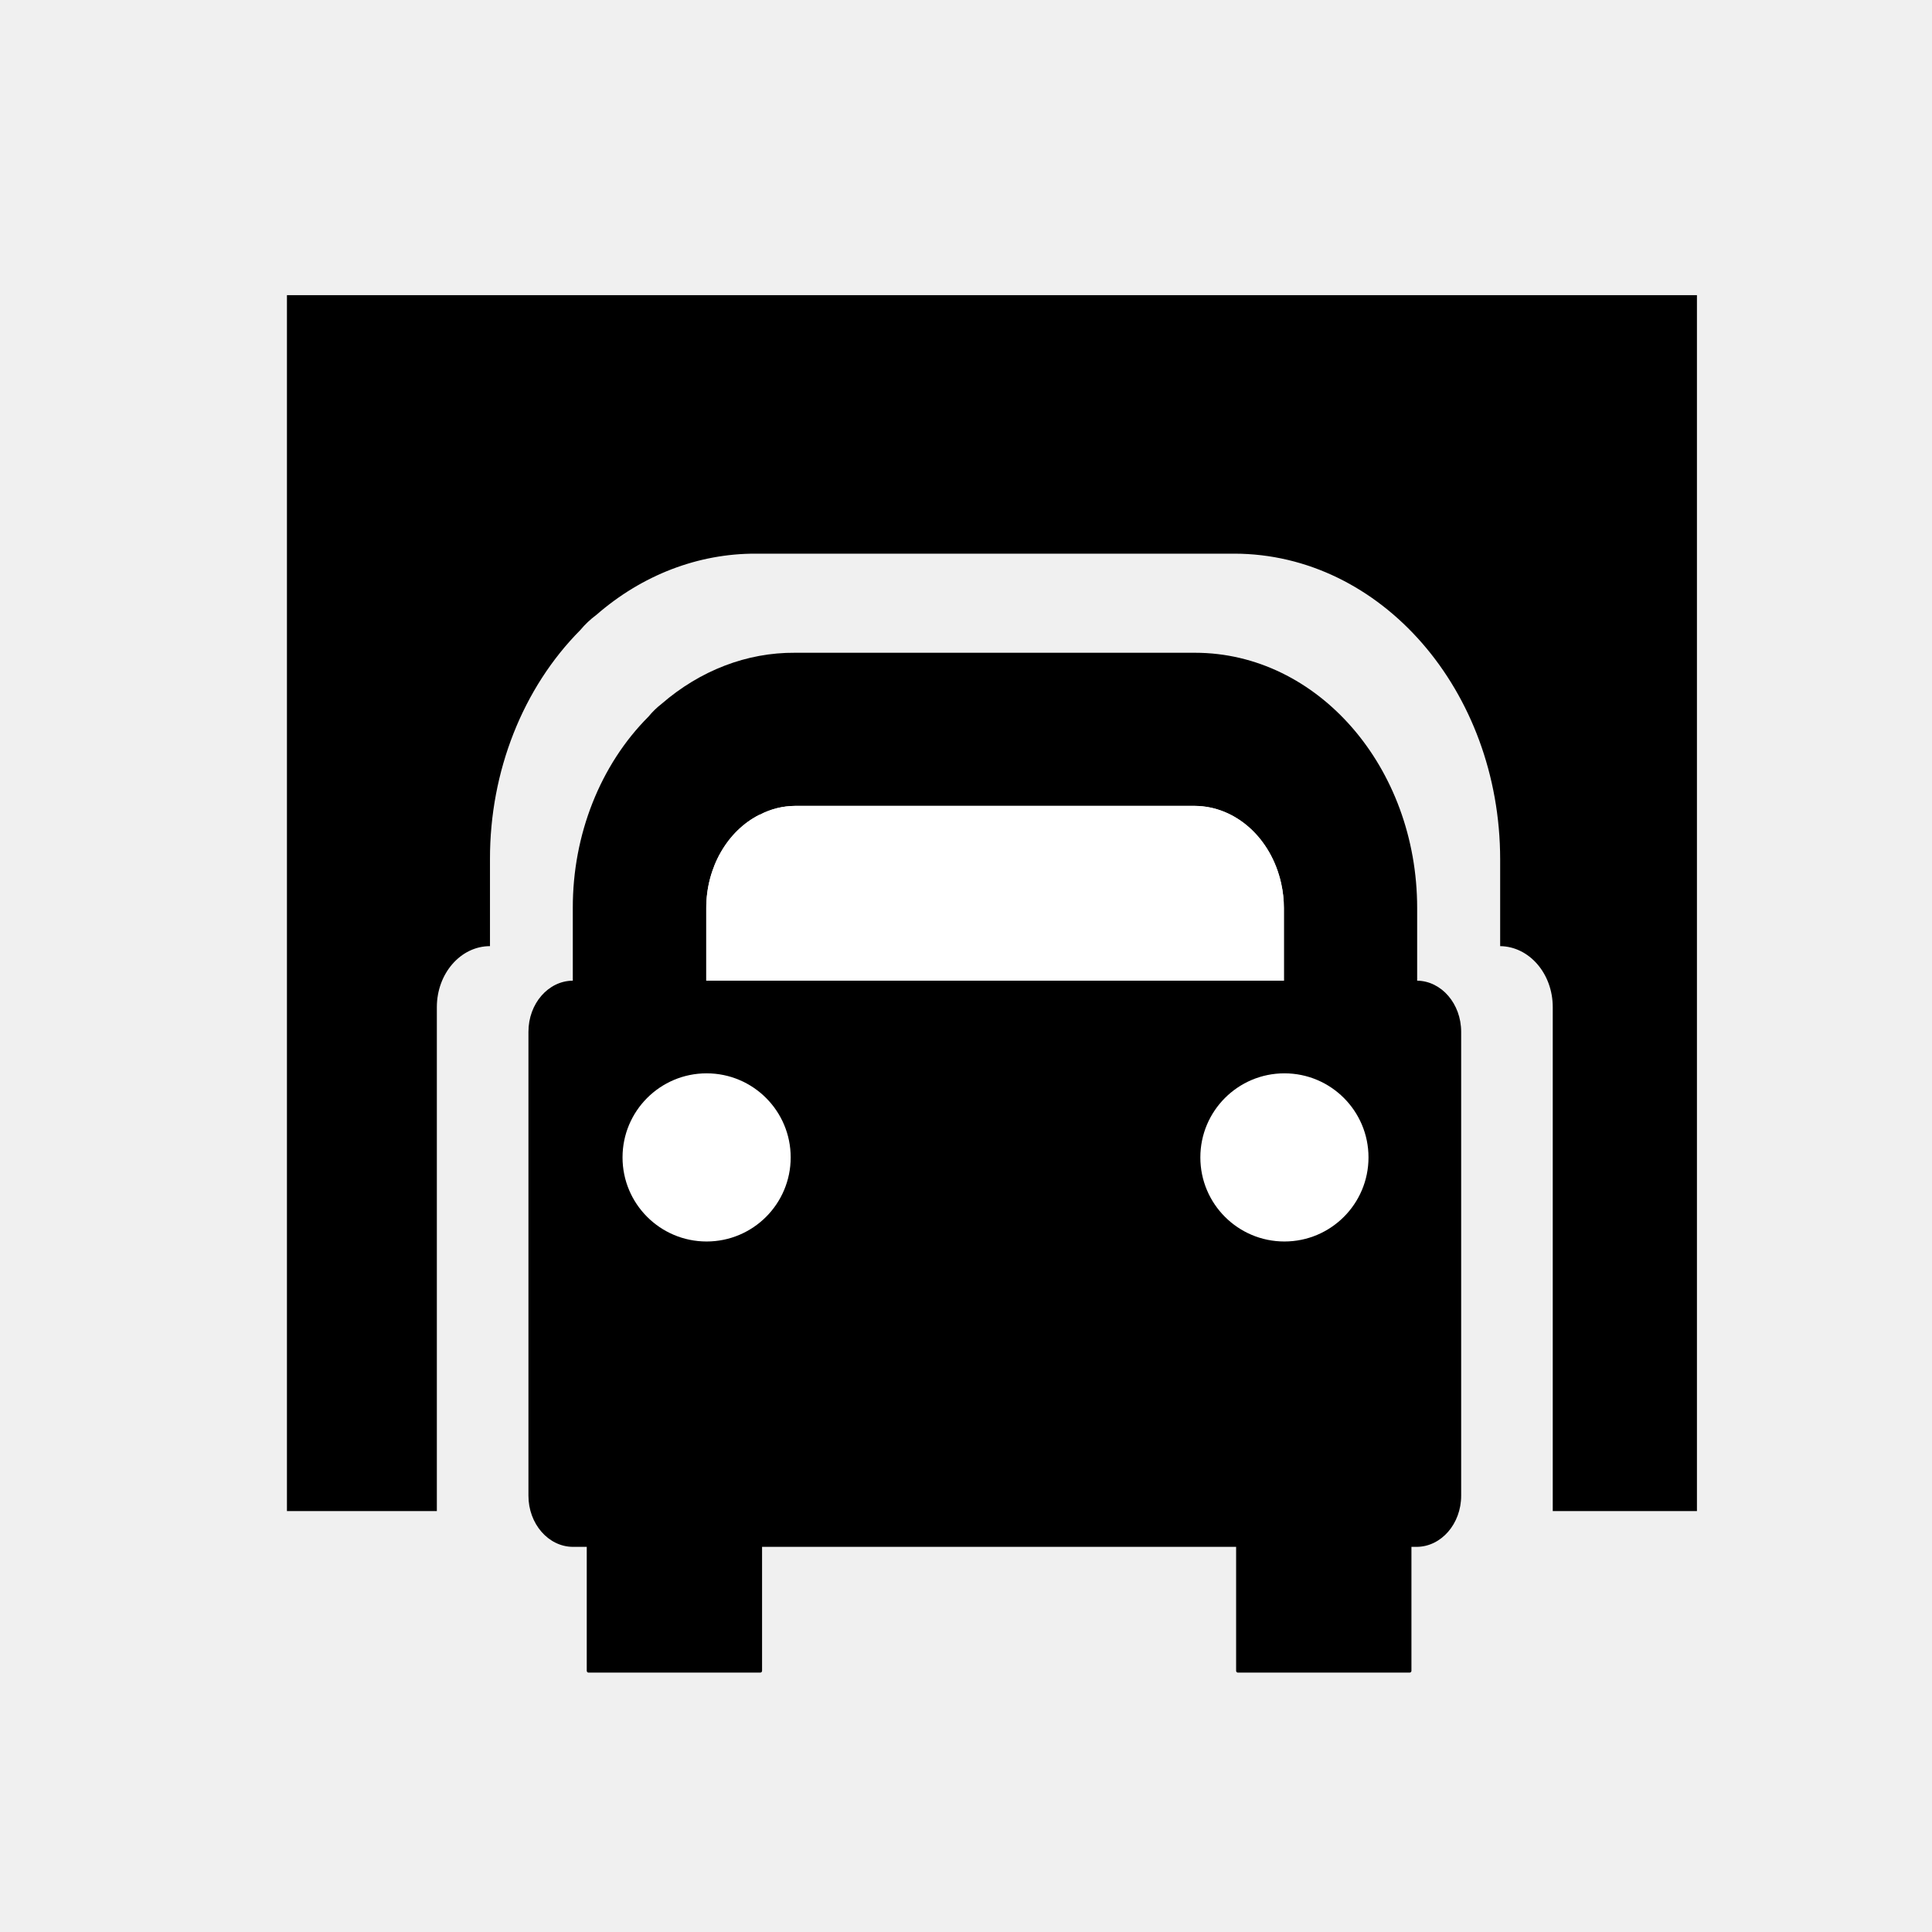
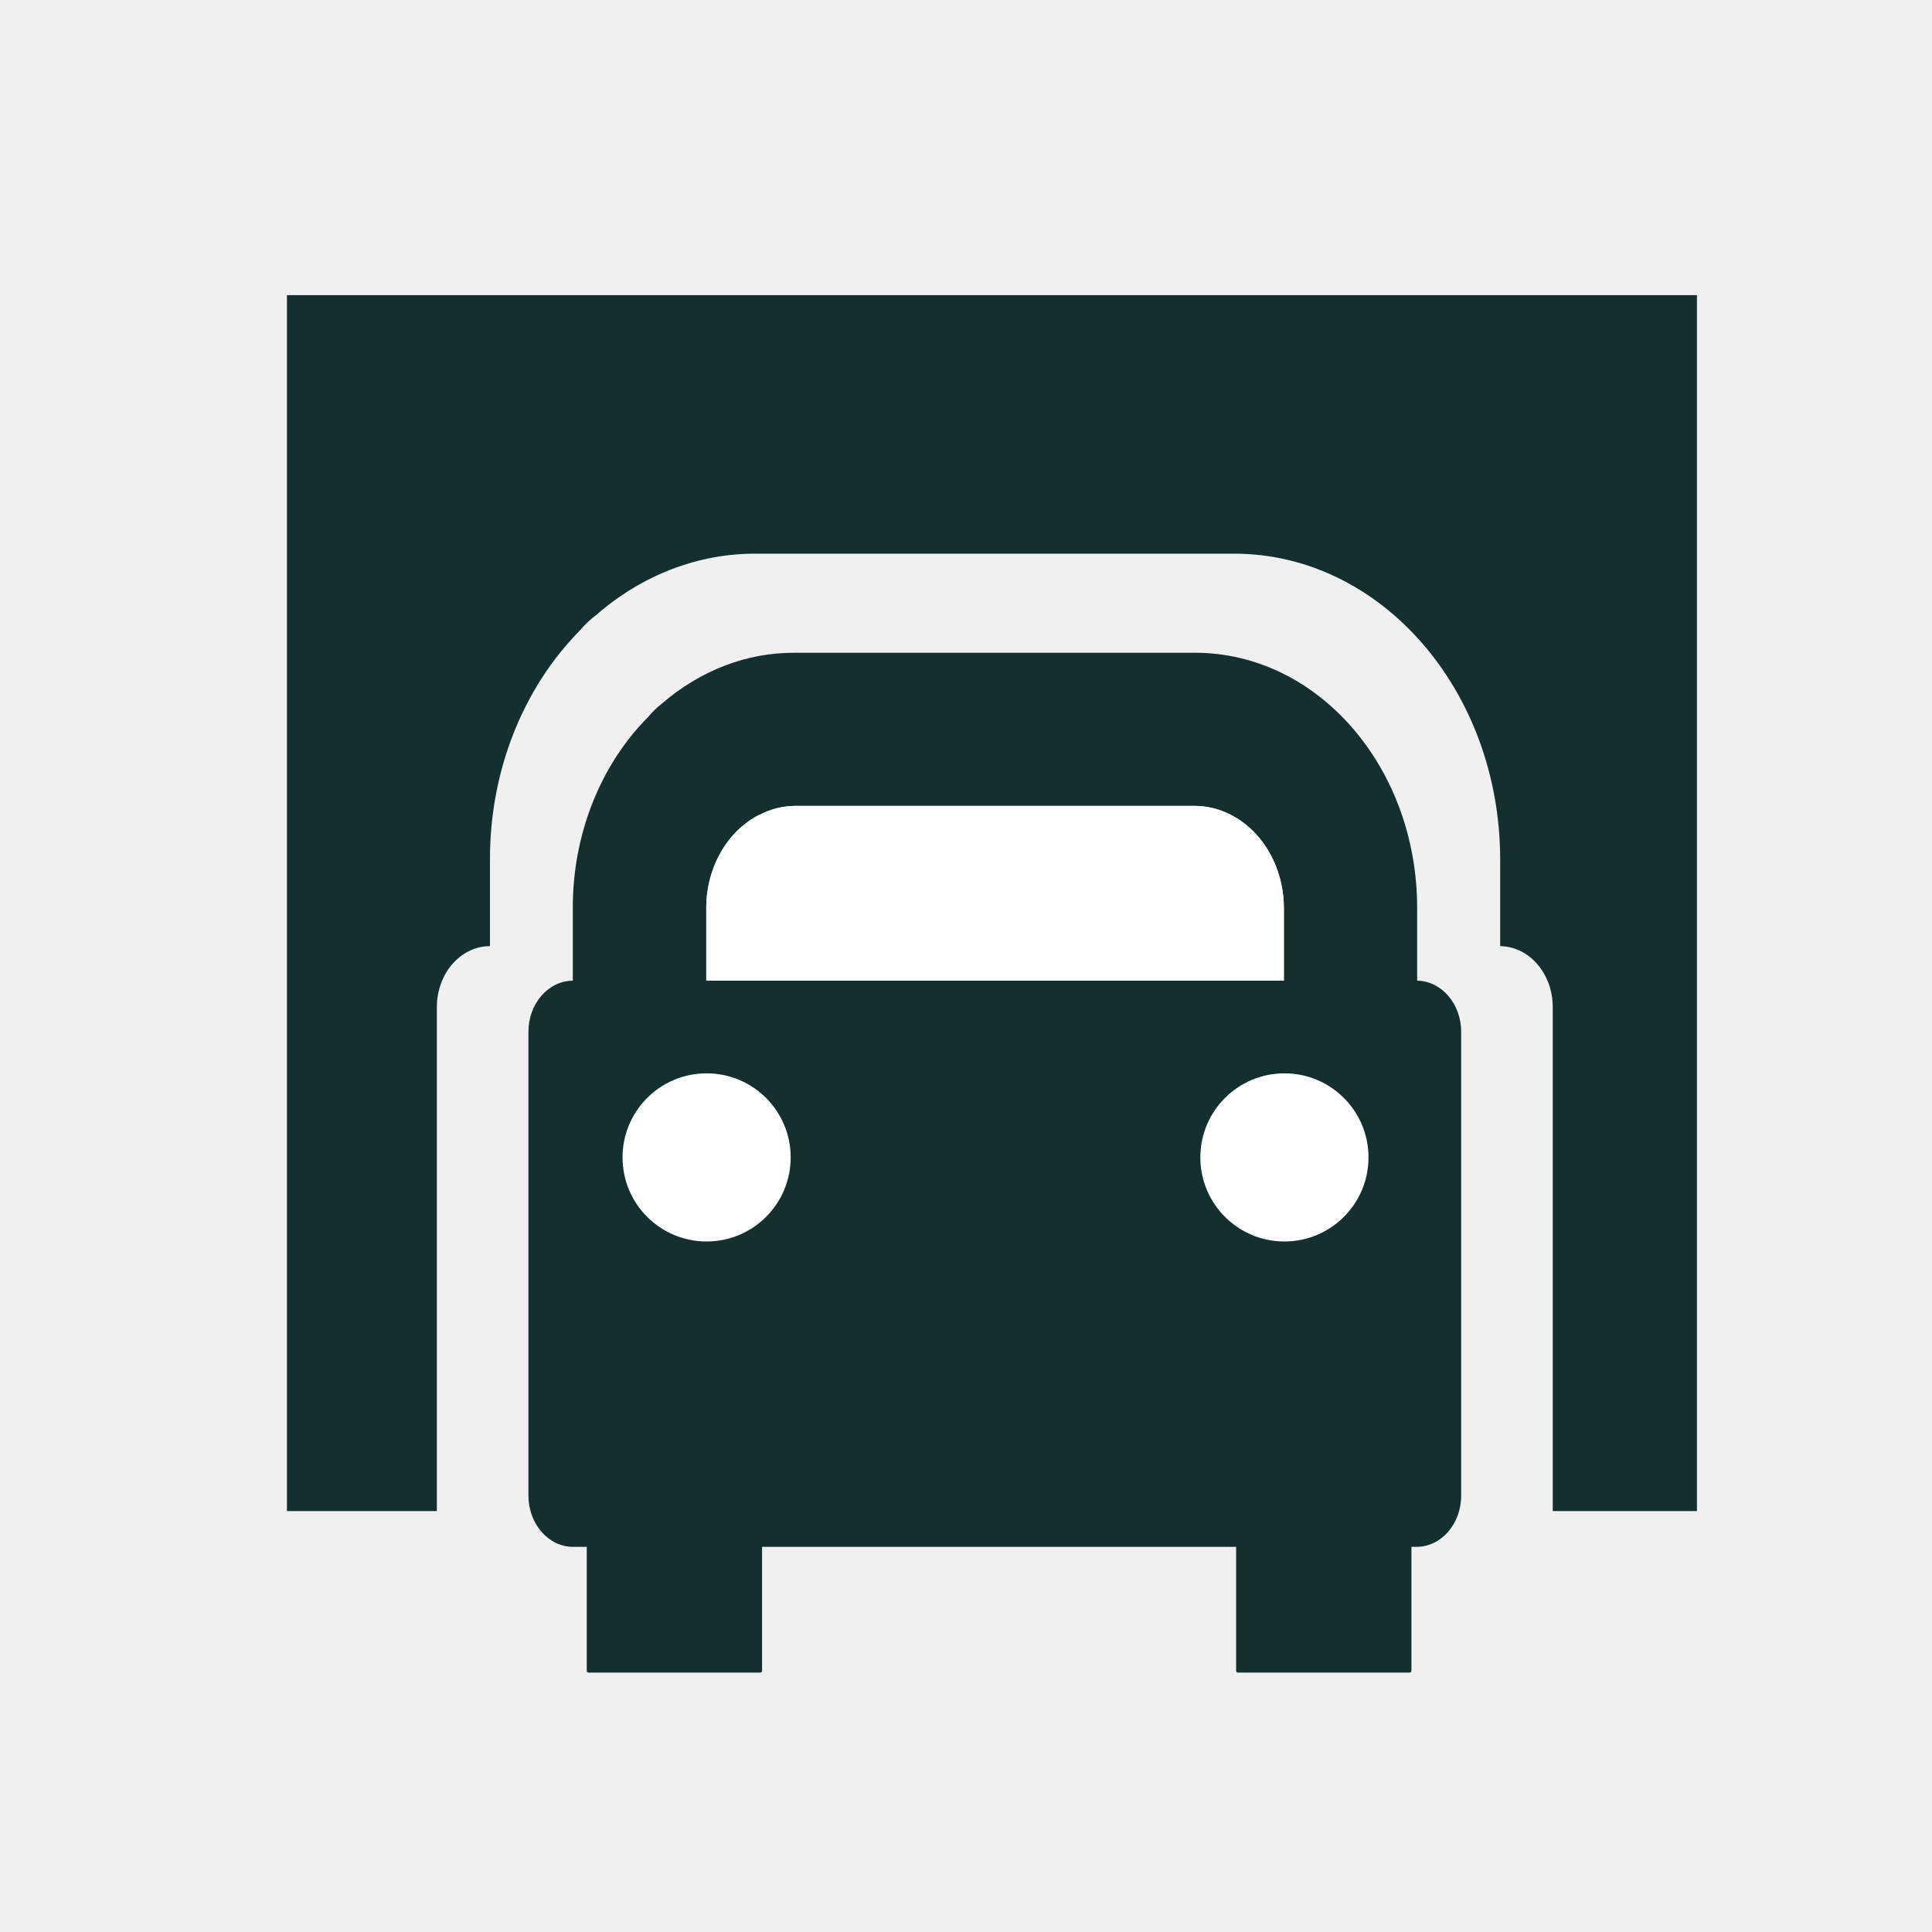
<svg xmlns="http://www.w3.org/2000/svg" viewBox="0 0 1080 1080">
  <defs>
-     <style>.a{fill:#fff;}</style>
+     <style>.a{fill:#fff;} .b{fill:#132F30;}</style>
  </defs>
-   <path d="M160.4,165V844.7h83.8V563c0-18.8,13.3-34.1,29.7-34.1V480.3c-.1-49.1,18.4-95.8,50.5-128.1a51.6,51.6,0,0,1,9-8.5c25.6-22.3,56.9-34.3,89.1-34.2H690c82,.1,148.5,76.5,148.6,170.8v48.6c16.3.2,29.4,15.4,29.4,34.1V844.7h80.6V165Z" />
-   <path d="M816.8,576.8V836.1c0,15.7-11.1,28.5-24.8,28.6H767.4v42.8c0,23.6-16.7,26.8-37.3,26.8s-37.2-3.2-37.2-26.8V864.7H419.6v42.8c0,23.6-16.7,26.8-37.3,26.8s-37.2-3.2-37.2-26.8V864.7H320.2c-13.7-.1-24.8-12.9-24.8-28.6V576.8c0-15.8,11.1-28.5,24.8-28.6V507.6c-.1-41,15.4-80.1,42.3-107a45.8,45.8,0,0,1,7.4-7.2c21.5-18.6,47.6-28.7,74.5-28.5H668c68.6,0,124.2,63.9,124.2,142.7v40.6C805.8,548.4,816.8,561.1,816.8,576.8Zm-99.1-28.6V507.6a63.2,63.2,0,0,0-1.5-13.7c-5.6-25.4-25.4-43.2-48.2-43.4H444.4a42.8,42.8,0,0,0-19.6,4.9h-.2c-18.1,9.1-29.8,29.6-29.8,52.2v40.6Z" />
+   <path class="b" d="M160.4,165V844.7h83.8V563c0-18.8,13.3-34.1,29.7-34.1V480.3c-.1-49.1,18.4-95.8,50.5-128.1a51.6,51.6,0,0,1,9-8.5c25.6-22.3,56.9-34.3,89.1-34.2H690c82,.1,148.5,76.5,148.6,170.8v48.6c16.3.2,29.4,15.4,29.4,34.1V844.7h80.6V165Z" />
+   <path class="b" d="M816.8,576.8V836.1c0,15.7-11.1,28.5-24.8,28.6H767.4v42.8c0,23.6-16.7,26.8-37.3,26.8s-37.2-3.2-37.2-26.8V864.7H419.6v42.8c0,23.6-16.7,26.8-37.3,26.8s-37.2-3.2-37.2-26.8V864.7H320.2c-13.7-.1-24.8-12.9-24.8-28.6V576.8c0-15.8,11.1-28.5,24.8-28.6V507.6c-.1-41,15.4-80.1,42.3-107a45.8,45.8,0,0,1,7.4-7.2c21.5-18.6,47.6-28.7,74.5-28.5H668c68.6,0,124.2,63.9,124.2,142.7v40.6C805.8,548.4,816.8,561.1,816.8,576.8Zm-99.1-28.6V507.6a63.2,63.2,0,0,0-1.5-13.7c-5.6-25.4-25.4-43.2-48.2-43.4H444.4a42.8,42.8,0,0,0-19.6,4.9h-.2c-18.1,9.1-29.8,29.6-29.8,52.2v40.6Z" />
  <path class="a" d="M717.7,507.6v40.6H394.8V507.6c0-22.6,11.7-43.1,29.8-52.2h.2a42.8,42.8,0,0,1,19.6-4.9H668c22.8.2,42.6,18,48.2,43.4A63.2,63.2,0,0,1,717.7,507.6Z" />
  <circle class="a" cx="395" cy="647" r="47" />
  <circle class="a" cx="718" cy="647" r="47" />
-   <rect x="328" y="853" width="98" height="82" rx="1" />
-   <rect x="691" y="853" width="98" height="82" rx="1" />
+   <rect class="b" x="328" y="853" width="98" height="82" rx="1" />
+   <rect class="b" x="691" y="853" width="98" height="82" rx="1" />
</svg>
